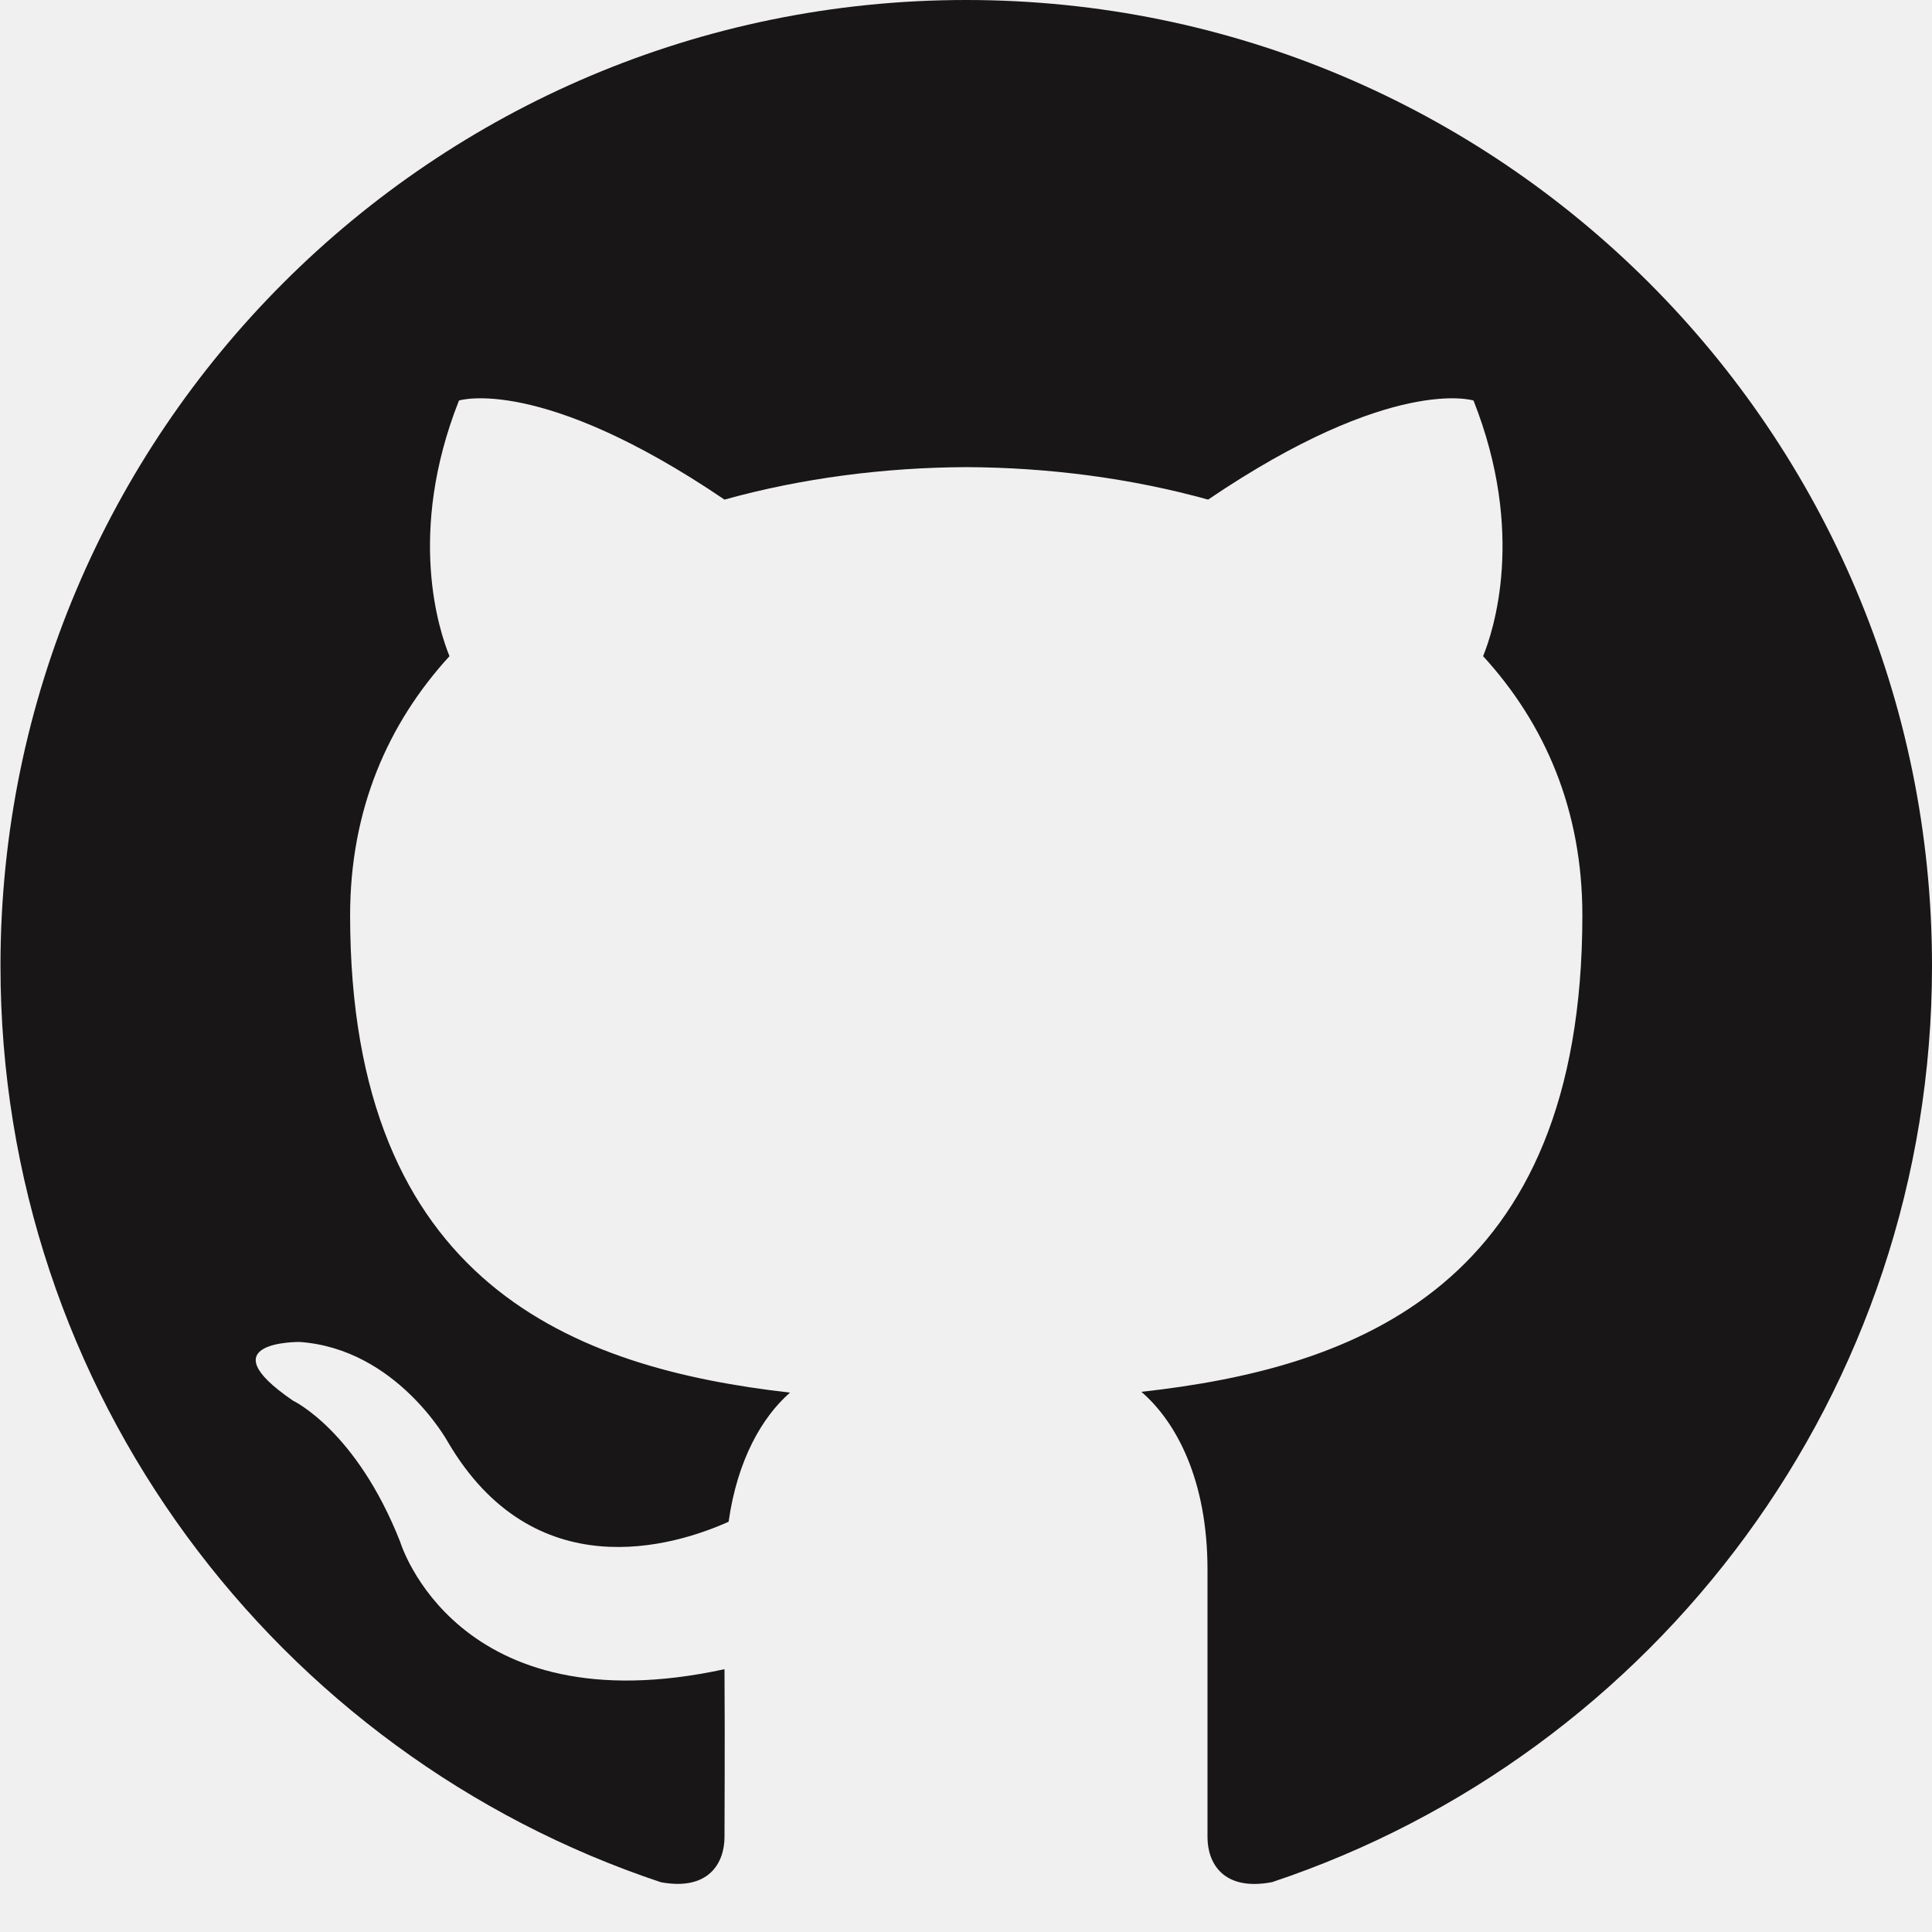
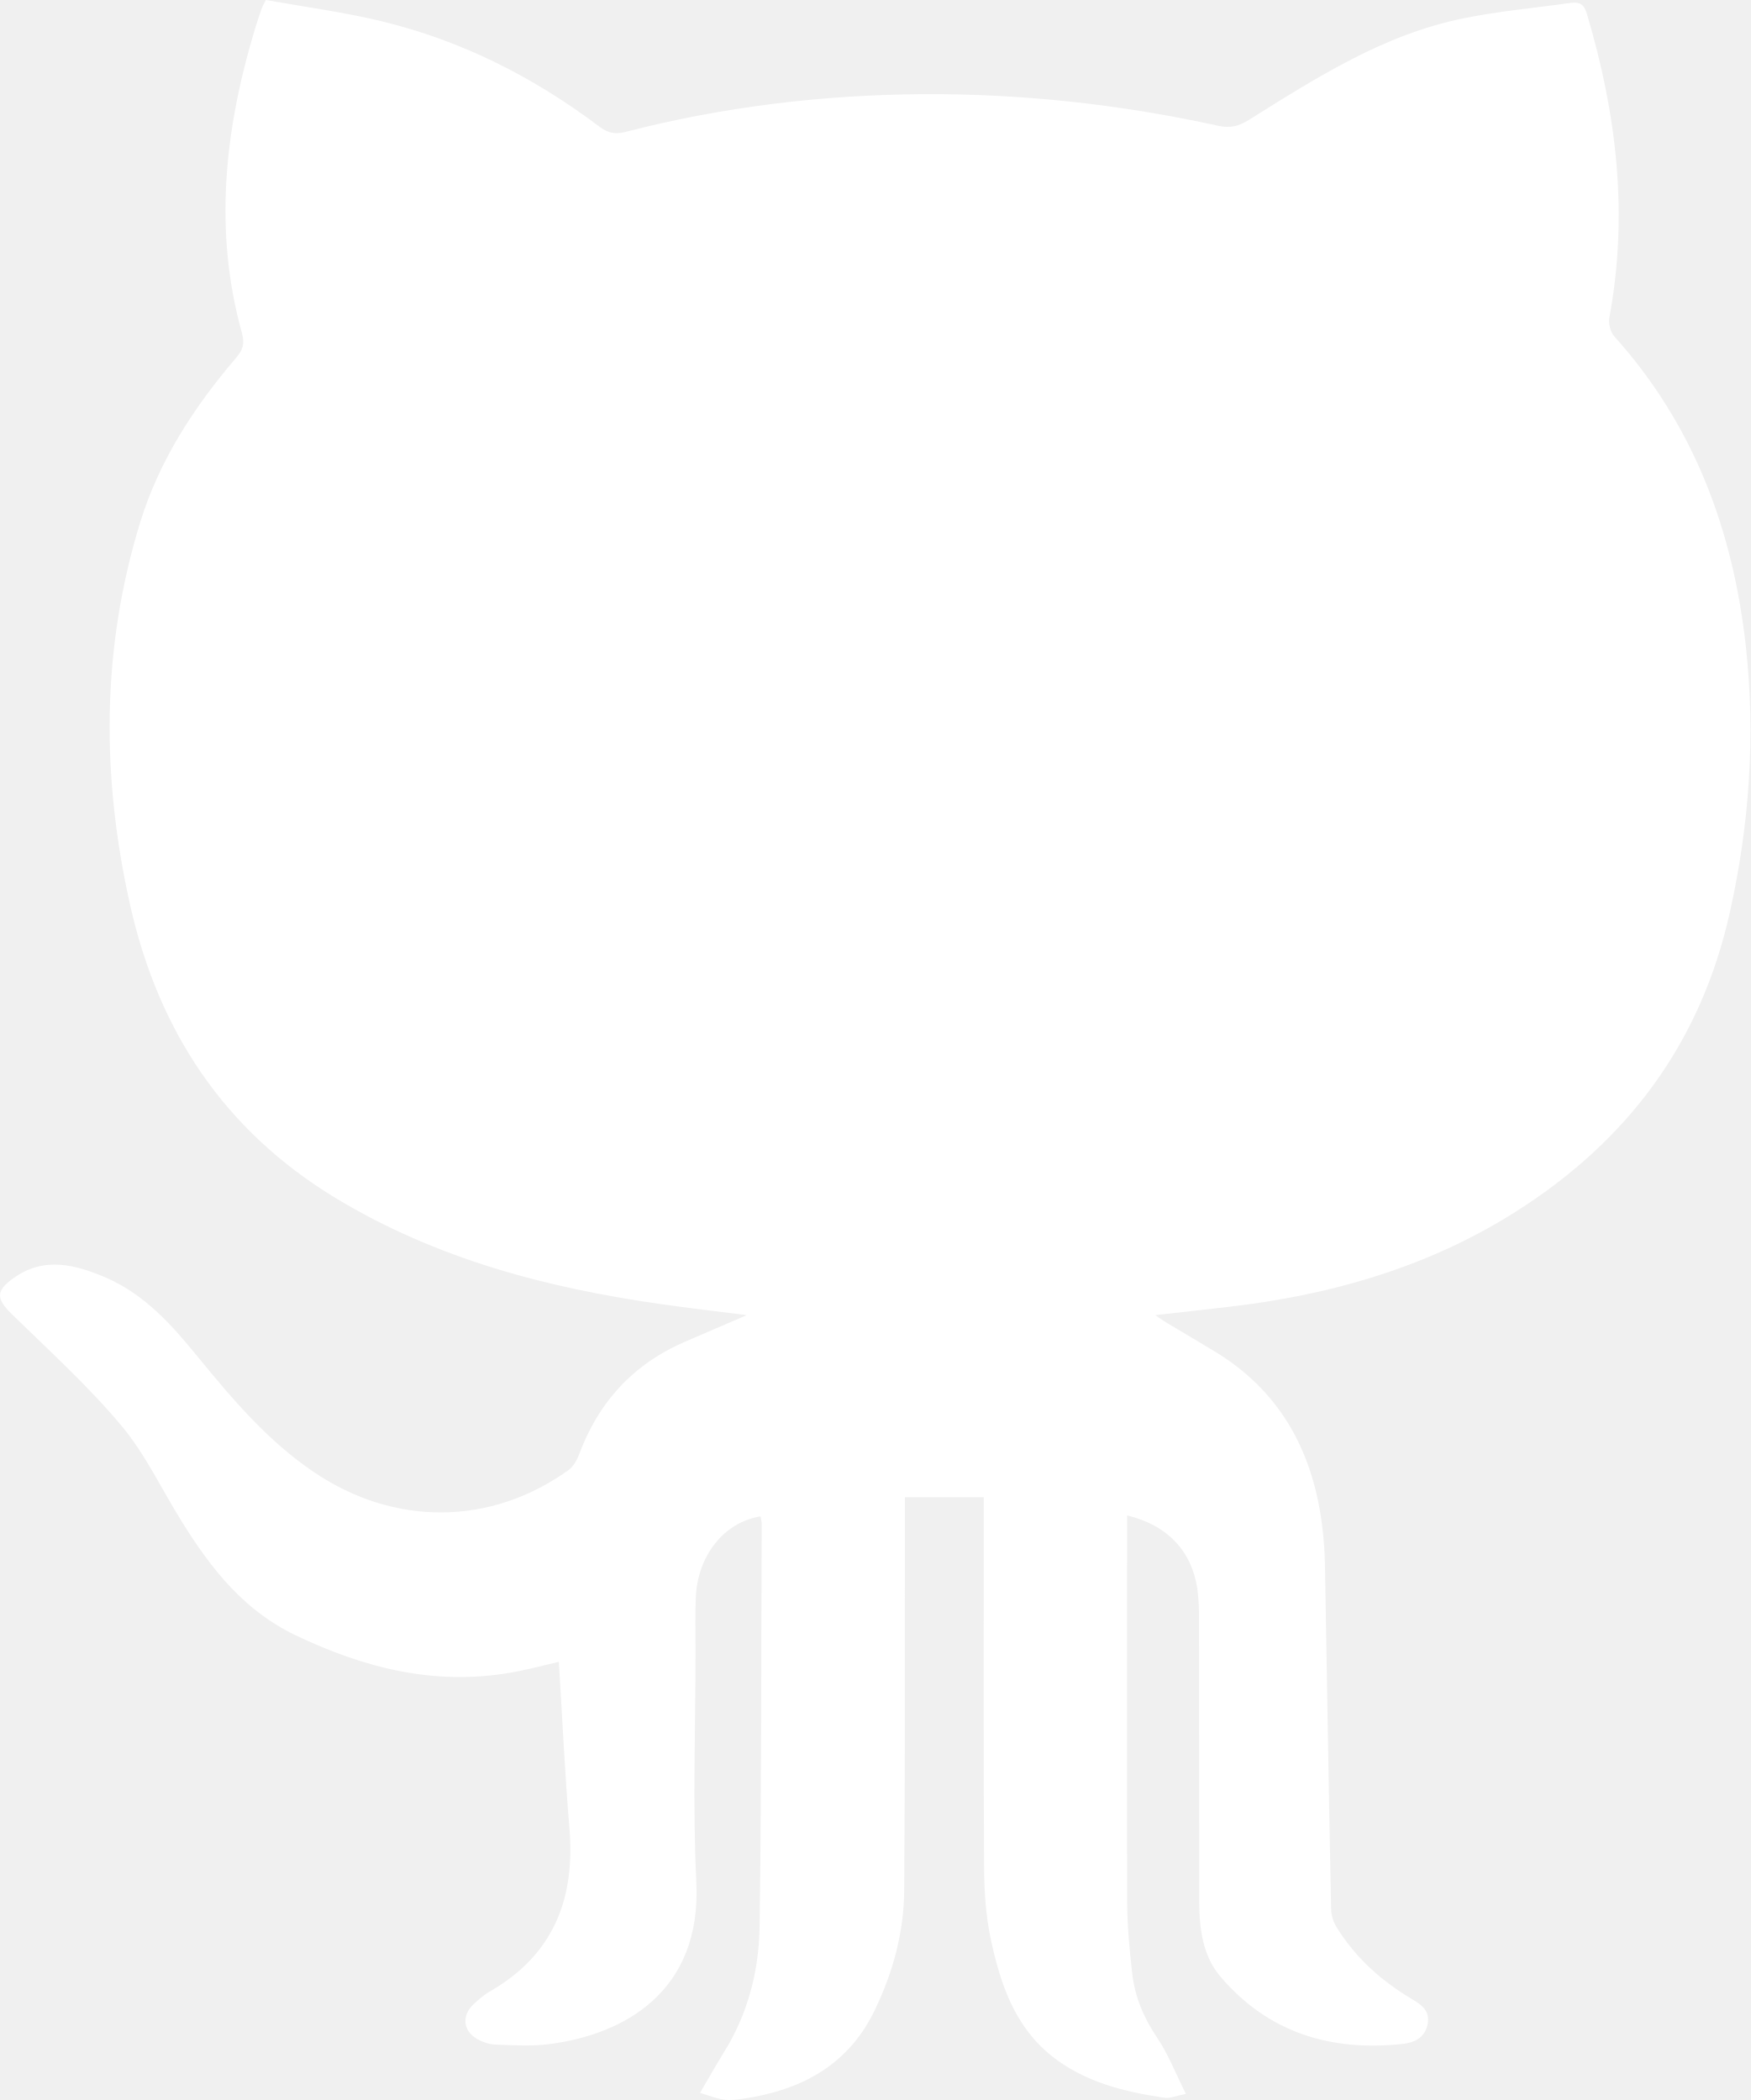
- <svg xmlns="http://www.w3.org/2000/svg" width="32" height="32" viewBox="0 0 32 32" fill="none">
-   <g clip-path="url(#clip0)">
-     <path fill-rule="evenodd" clip-rule="evenodd" d="M16.003 0C7.17 0 0.008 7.162 0.008 15.997C0.008 23.064 4.59 29.06 10.948 31.176C11.748 31.322 12 30.848 12 30.424C12 30.044 12.008 28.982 12 27.647C7.551 28.614 6.629 25.54 6.629 25.54C5.902 23.692 4.854 23.2 4.854 23.2C3.402 22.208 4.963 22.227 4.963 22.227C6.568 22.34 7.414 23.876 7.414 23.876C8.841 26.319 11.157 25.613 12.068 25.205C12.214 24.171 12.628 23.466 13.085 23.066C9.533 22.662 5.799 21.29 5.799 15.16C5.799 13.413 6.422 11.986 7.445 10.868C7.28 10.464 6.73 8.837 7.602 6.634C7.602 6.634 8.945 6.204 12 8.275C13.276 7.92 14.645 7.743 16.005 7.737C17.364 7.743 18.732 7.92 20.01 8.275C23.065 6.205 24.406 6.634 24.406 6.634C25.278 8.837 24.729 10.464 24.565 10.868C25.588 11.986 26.209 13.413 26.209 15.16C26.209 21.306 22.469 22.658 18.905 23.053C19.479 23.548 20 24.508 20 26C20 28 20 29.902 20 30.428C20 30.856 20.258 31.329 21.07 31.174C27.422 29.055 32 23.062 32 15.997C32 7.162 24.838 0 16.003 0Z" fill="#181616" />
-   </g>
-   <defs>
-     <clipPath id="clip0">
-       <rect width="32" height="32" fill="white" />
-     </clipPath>
-   </defs>
+ <svg xmlns="http://www.w3.org/2000/svg" width="20" height="24" viewBox="0 0 20 24" fill="none">
+   <path fill-rule="evenodd" clip-rule="evenodd" d="M11.24 17.111C10.928 17.111 10.644 17.111 10.339 17.111C10.339 17.189 10.339 17.259 10.339 17.328C10.338 18.754 10.342 20.182 10.331 21.61C10.327 22.087 10.202 22.543 9.996 22.97C9.718 23.555 9.226 23.852 8.612 23.965C8.509 23.983 8.402 24.005 8.299 23.999C8.203 23.992 8.109 23.95 7.998 23.919C8.102 23.742 8.182 23.6 8.268 23.46C8.544 23.02 8.672 22.526 8.679 22.016C8.701 20.484 8.696 18.951 8.703 17.417C8.703 17.389 8.694 17.359 8.69 17.33C8.276 17.395 7.972 17.774 7.95 18.254C7.941 18.455 7.947 18.655 7.947 18.856C7.947 19.741 7.913 20.628 7.956 21.51C8.017 22.761 7.132 23.251 6.278 23.361C6.077 23.387 5.871 23.375 5.666 23.367C5.595 23.365 5.516 23.339 5.452 23.303C5.29 23.211 5.273 23.035 5.409 22.907C5.469 22.85 5.533 22.796 5.603 22.756C6.323 22.34 6.574 21.701 6.506 20.893C6.453 20.261 6.425 19.627 6.385 18.992C6.215 19.031 6.02 19.085 5.822 19.118C4.958 19.265 4.16 19.062 3.38 18.69C2.793 18.41 2.419 17.937 2.09 17.41C1.855 17.038 1.666 16.626 1.387 16.293C1.005 15.837 0.559 15.433 0.131 15.015C-0.043 14.842 -0.05 14.755 0.15 14.61C0.502 14.354 0.869 14.454 1.216 14.604C1.657 14.797 1.971 15.15 2.269 15.518C2.665 16.001 3.066 16.474 3.591 16.827C4.504 17.443 5.604 17.441 6.497 16.8C6.548 16.762 6.588 16.694 6.612 16.634C6.834 16.028 7.234 15.59 7.825 15.335C8.043 15.24 8.263 15.147 8.533 15.03C8.177 14.986 7.869 14.949 7.565 14.906C6.248 14.72 4.981 14.387 3.825 13.686C2.56 12.916 1.811 11.782 1.488 10.349C1.158 8.88 1.156 7.414 1.603 5.966C1.821 5.259 2.22 4.648 2.697 4.09C2.774 4.001 2.798 3.928 2.765 3.809C2.437 2.633 2.568 1.475 2.914 0.327C2.938 0.249 2.965 0.17 2.992 0.092C2.997 0.077 3.007 0.062 3.037 0C3.47 0.077 3.92 0.137 4.36 0.243C5.275 0.464 6.102 0.883 6.853 1.451C6.949 1.521 7.03 1.537 7.141 1.509C8.263 1.219 9.405 1.083 10.559 1.076C11.69 1.071 12.809 1.194 13.916 1.437C14.053 1.468 14.154 1.444 14.273 1.368C15.042 0.887 15.811 0.394 16.715 0.211C17.12 0.127 17.535 0.092 17.944 0.033C18.048 0.019 18.1 0.048 18.131 0.158C18.471 1.296 18.608 2.448 18.388 3.629C18.375 3.697 18.4 3.794 18.445 3.845C19.351 4.853 19.801 6.056 19.948 7.391C20.06 8.414 19.988 9.427 19.764 10.429C19.433 11.918 18.599 13.035 17.323 13.845C16.388 14.438 15.367 14.753 14.285 14.904C13.934 14.951 13.579 14.986 13.2 15.03C13.248 15.062 13.282 15.088 13.318 15.11C13.498 15.218 13.681 15.326 13.861 15.434C14.606 15.878 14.988 16.555 15.102 17.402C15.125 17.571 15.137 17.742 15.139 17.912C15.163 19.215 15.182 20.517 15.209 21.819C15.21 21.891 15.236 21.971 15.275 22.031C15.488 22.372 15.776 22.633 16.118 22.838C16.234 22.907 16.345 22.975 16.311 23.137C16.278 23.29 16.16 23.344 16.027 23.359C15.21 23.448 14.494 23.234 13.946 22.592C13.74 22.35 13.702 22.038 13.702 21.725C13.7 20.653 13.702 19.578 13.7 18.505C13.7 18.387 13.696 18.269 13.68 18.153C13.614 17.723 13.336 17.429 12.878 17.319C12.878 17.388 12.878 17.449 12.878 17.511C12.878 18.926 12.874 20.342 12.879 21.759C12.881 22.023 12.906 22.287 12.936 22.551C12.966 22.818 13.066 23.058 13.218 23.283C13.346 23.472 13.431 23.693 13.55 23.93C13.433 23.953 13.365 23.985 13.302 23.974C12.844 23.906 12.394 23.796 12.019 23.499C11.594 23.161 11.43 22.674 11.322 22.169C11.265 21.906 11.246 21.631 11.244 21.362C11.236 20.016 11.24 18.672 11.24 17.327C11.24 17.262 11.24 17.192 11.24 17.111Z" fill="white" />
</svg>
